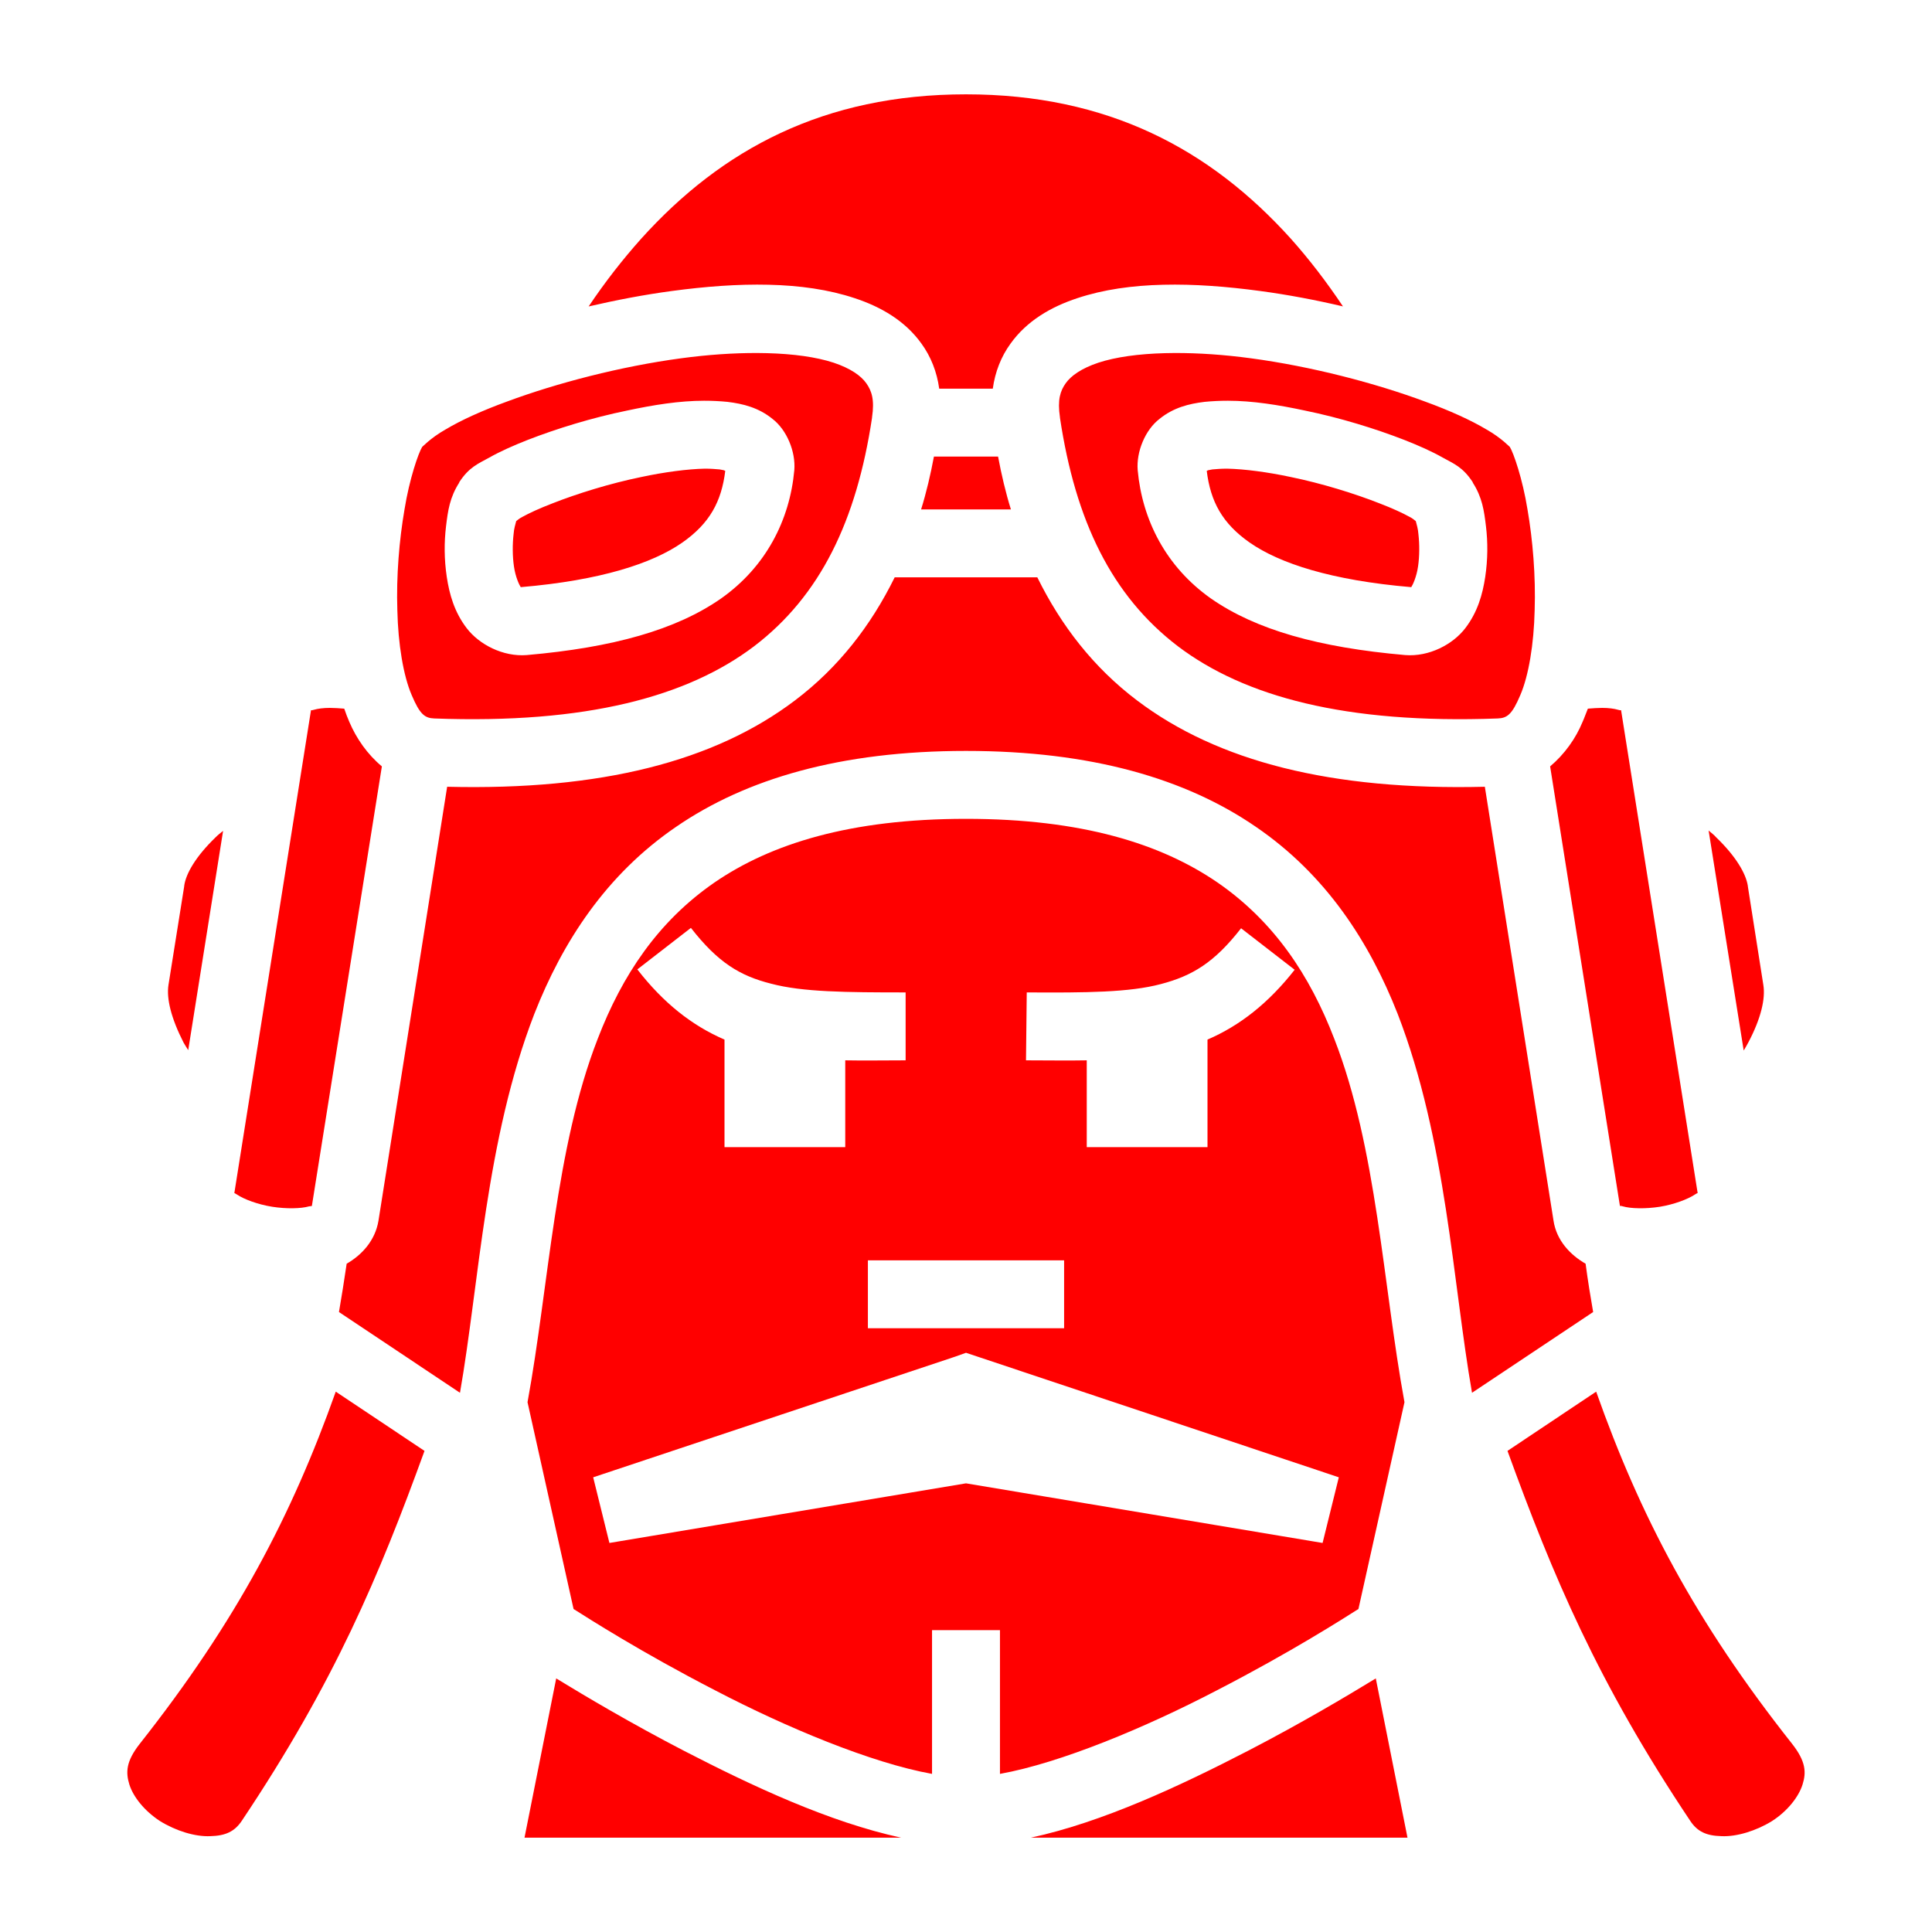
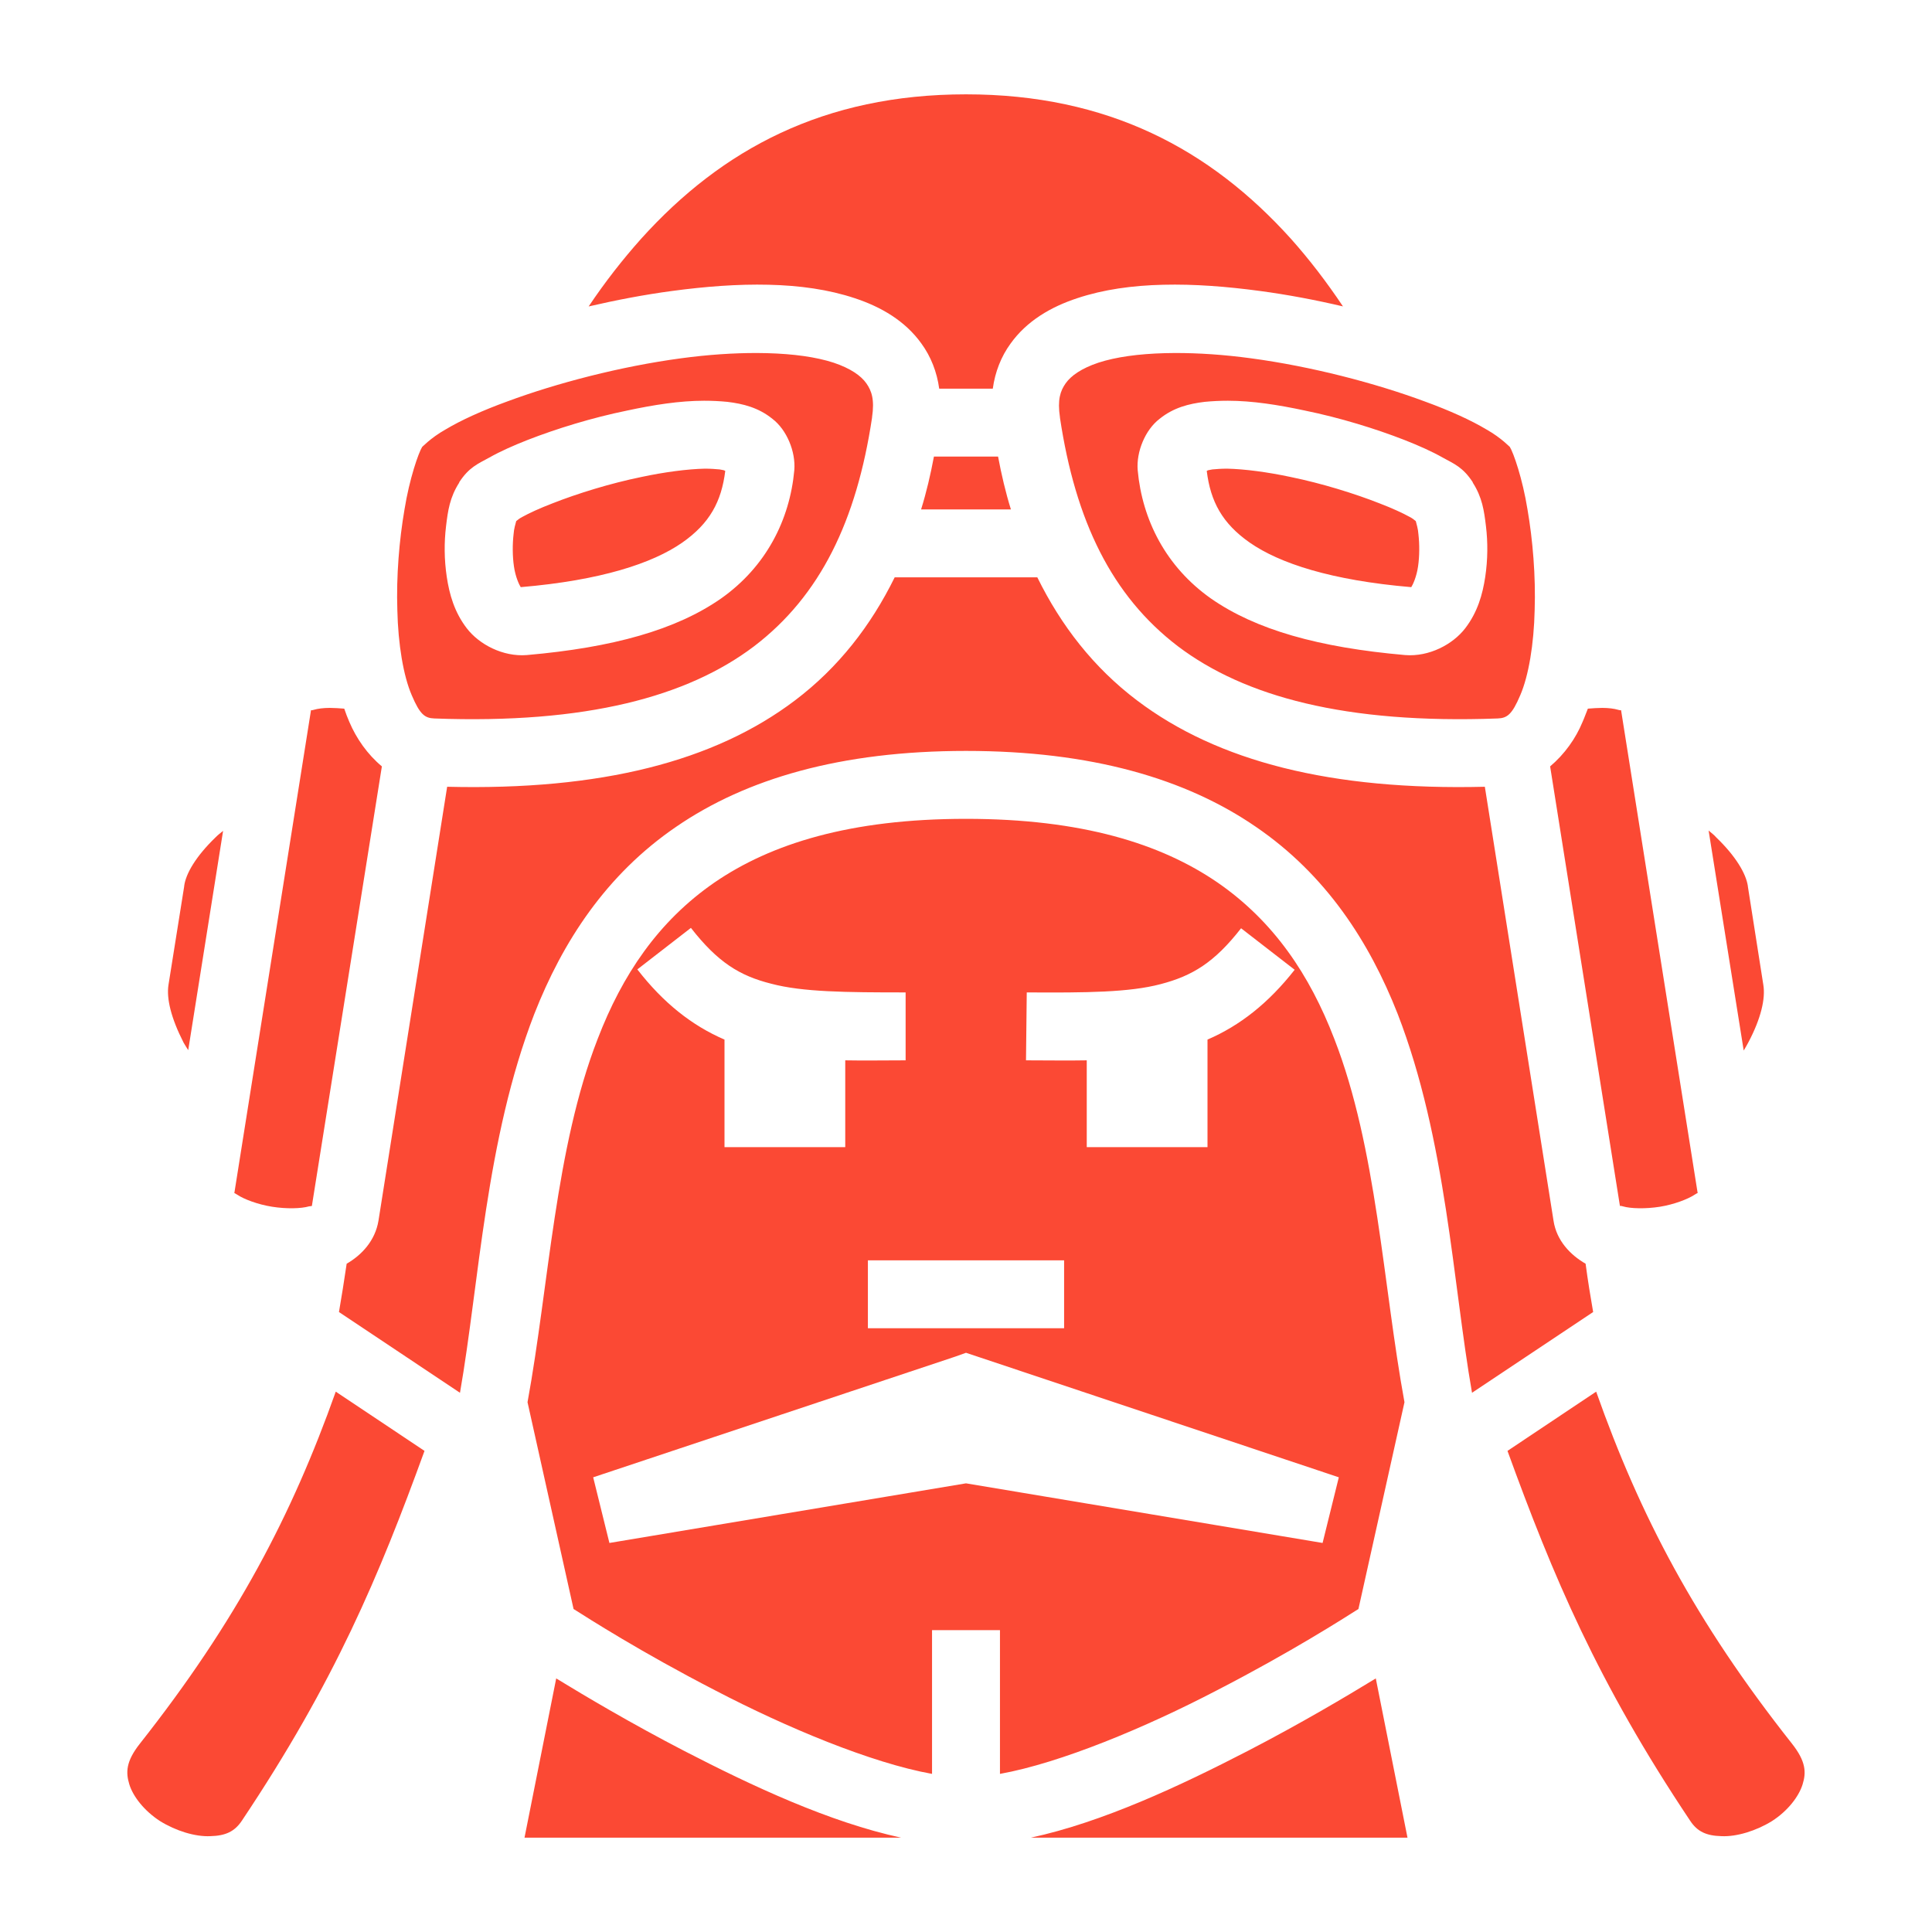
<svg xmlns="http://www.w3.org/2000/svg" style="height: 512px; width: 512px;" viewBox="0 0 512 512">
  <g class="" style="" transform="translate(0,0)">
-     <path d="M256 25c-37.6 0-64.7 14.54-86.1 38.28-4.9 5.49-9.6 11.5-13.9 17.93 7.3-1.69 14.7-3.11 22.1-4.1 8.8-1.18 17.4-1.85 25.6-1.65 8.2.19 15.9 1.26 22.8 3.56 7 2.3 13.4 6.03 17.7 12.05 2.5 3.43 4.1 7.52 4.7 11.93h14.2c.6-4.41 2.2-8.5 4.7-11.93 4.3-6.02 10.7-9.75 17.7-12.05 6.9-2.3 14.6-3.37 22.8-3.56 8.2-.2 16.8.47 25.6 1.65 7.4.99 14.8 2.4 22 4.09-4.3-6.43-8.9-12.44-13.8-17.93C320.7 39.54 293.6 25 256 25zm-55.3 68.55c-6.3-.02-13.2.45-20.2 1.4-16 2.15-32.9 6.55-46.1 11.45-6.6 2.4-12.3 5-16.3 7.4-4.1 2.3-6.4 4.9-6.2 4.6-1 1.6-3.4 8.5-4.7 16.6-1.4 8.1-2.2 17.7-1.9 26.7.2 9 1.6 17.4 3.8 22.5 2.2 5.2 3.5 6.1 6 6.2 40.3 1.5 67.1-5.8 84.7-19.1 17.6-13.4 27.2-33.3 31.3-60.6v-.1c.7-4.7-.1-7-1.5-9-1.4-2.01-4.2-3.99-8.7-5.49-4.6-1.5-10.6-2.33-17.6-2.52-.9-.02-1.7-.03-2.6-.04zm110.6 0c-.9.01-1.7.02-2.6.04-7 .19-13 1.02-17.6 2.52-4.5 1.5-7.3 3.48-8.7 5.49-1.4 2-2.2 4.3-1.5 9v.1c4.1 27.3 13.7 47.2 31.3 60.6 17.6 13.3 44.4 20.6 84.7 19.1 2.5-.1 3.8-1 6-6.2 2.2-5.1 3.6-13.5 3.8-22.5.3-9-.5-18.6-1.9-26.7-1.3-8.1-3.7-15-4.7-16.6.2.3-2.1-2.3-6.2-4.6-4-2.4-9.7-5-16.3-7.4-13.2-4.9-30.1-9.3-46.1-11.45-7-.95-13.9-1.42-20.2-1.4zM186.6 106.2c2.1 0 4.2.1 6.2.3 4.1.5 8.2 1.5 11.9 4.5 3.8 2.9 6.2 8.7 5.8 13.6-1.2 13.2-7.5 25.6-19.4 34-11.9 8.3-28.6 13-51.5 15-6.3.5-12.6-2.8-15.9-7.1-3.3-4.3-4.6-9-5.3-13.6-.7-4.7-.7-9.2-.2-13.4.5-4.2 1-7.7 3.5-11.6v-.1c2.6-4 5-4.9 7.9-6.5 3-1.7 6.4-3.2 10.2-4.7 7.7-3 17.1-5.9 26.4-7.8 7-1.5 13.9-2.6 20.4-2.6zm138.8 0c6.5 0 13.4 1.1 20.4 2.6 9.3 1.9 18.7 4.8 26.4 7.8 3.8 1.5 7.2 3 10.2 4.7 2.9 1.6 5.3 2.5 7.9 6.5v.1c2.5 3.9 3 7.4 3.5 11.6.5 4.2.5 8.7-.2 13.4-.7 4.6-2 9.3-5.3 13.6-3.3 4.3-9.6 7.6-15.9 7.1-22.9-2-39.6-6.7-51.5-15-11.9-8.4-18.2-20.8-19.4-34-.4-4.9 2-10.7 5.8-13.6 3.7-3 7.8-4 11.9-4.5 2-.2 4.1-.3 6.2-.3zM247.5 121c-.9 4.8-2 9.5-3.4 14h23.8c-1.4-4.5-2.5-9.2-3.4-14h-17zm-60.7 3.2c-4.6.1-10.7.9-16.8 2.2-8.3 1.7-17 4.4-23.6 7-3.4 1.3-6.2 2.6-8 3.6-.8.4-1.2.8-1.6 1.1-.2.8-.6 2-.7 3.5-.3 2.6-.3 5.8.1 8.5.4 2.8 1.4 4.9 1.8 5.5 21.2-1.8 34.9-6.3 42.8-11.8 7.3-5.1 10.4-10.9 11.4-19-.4-.2-.3-.2-1.5-.4-1.1-.1-2.4-.2-3.9-.2zm138.4 0c-1.5 0-2.8.1-3.9.2-1.2.2-1.1.2-1.5.4 1 8.1 4.1 13.9 11.4 19 7.9 5.5 21.6 10 42.8 11.8.4-.6 1.4-2.7 1.8-5.5.4-2.7.4-5.9.1-8.5-.1-1.5-.5-2.7-.7-3.5-.4-.3-.8-.7-1.6-1.1-1.8-1-4.6-2.3-8-3.6-6.6-2.6-15.3-5.3-23.6-7-6.1-1.3-12.2-2.1-16.8-2.2zM237.1 153c-6.3 12.8-14.9 23.9-26.4 32.6-21.4 16.2-51.5 23.9-92.2 22.9l-18.2 115c-.88 5.3-4.44 9.1-8.43 11.4-.67 4.5-1.34 8.8-2.04 12.8l32.07 21.4c5.1-29.1 6.8-67.1 19.7-100.4 7.5-19.1 19-36.9 37.6-49.6 18.5-12.7 43.5-20.1 76.8-20.1s58.3 7.4 76.8 20.1c18.6 12.7 30.1 30.5 37.6 49.6C383.3 302 385 340 390.1 369.1l32.1-21.4c-.7-4-1.4-8.3-2-12.8-4-2.3-7.7-6.1-8.5-11.4l-18.2-115c-40.7 1-70.8-6.7-92.2-22.9-11.5-8.7-20.1-19.8-26.4-32.6h-37.8zM87.41 187.6c-1.71 0-3.21.2-4.22.5-.67.2-.67.1-.77.1l-20.32 128c.1 0 .12 0 .76.4 1.77 1.2 5.47 2.6 9.26 3.2 3.78.6 7.73.5 9.76-.1.67-.1.67-.1.77-.1l18.55-116.5c-3.84-3.2-6.76-7.4-8.63-11.8-.49-1.1-.93-2.3-1.34-3.5-1.32-.1-2.62-.2-3.82-.2zm337.19 0c-1.2 0-2.5.1-3.8.2-.5 1.2-.9 2.4-1.4 3.5-1.8 4.4-4.8 8.6-8.6 11.8l18.5 116.5c.1 0 .1-.1.8.1 2 .6 6 .7 9.8.1 3.7-.6 7.4-2 9.2-3.2.6-.4.7-.4.8-.4l-20.3-128c-.1 0-.1.1-.8-.1-1-.3-2.5-.5-4.2-.5zM256 217c-30.7 0-51.7 6.6-66.7 16.9-14.9 10.3-24.4 24.5-30.9 41.4-11.3 29-12.9 65.2-18.6 96.3l12.2 54.8c3.8 2.4 17.8 11.4 37.6 21.6 18.8 9.8 41.3 19.2 57.4 22.1V432h18v38.1c16.1-2.9 38.6-12.3 57.4-22.1 19.8-10.2 33.8-19.2 37.6-21.6l12.2-54.8c-5.7-31.1-7.3-67.3-18.6-96.3-6.5-16.9-16-31.1-30.9-41.4-15-10.3-36-16.9-66.7-16.9zm196.8 3.1l9.3 58.3c.4-.7.9-1.5 1.2-2.1 3.4-6.4 4.6-11.7 4-15.3l-4.1-26.1v-.1c-.5-3.3-3.2-7.9-8.4-12.9-.5-.6-1.3-1.2-2-1.8zm-393.69.1c-.61.5-1.41 1.1-1.98 1.7-5.18 5-7.89 9.6-8.32 12.9v.1L44.65 261c-.57 3.6.68 8.8 4 15.3.33.6.86 1.4 1.23 2l9.24-58.1h-.01zm123.99 25.7c7.1 9.1 12.9 12.7 21.3 14.8 8.3 2.2 19.7 2.3 35.6 2.3v18c-5.7 0-11 .1-16 0v23h-32v-28.5c-8.6-3.7-16.2-9.7-23.1-18.6l14.2-11zm145.8.1l14.2 11c-6.9 8.8-14.5 14.8-23.1 18.5V304h-32v-23c-5 .1-10.3 0-16.1 0l.2-18c15.8.1 27.2 0 35.5-2.2 8.4-2.2 14.2-5.7 21.3-14.8zM230 334h52v18h-52v-18zm26 24.5l98.8 33-4.3 17.4-94.5-15.8-94.5 15.8-4.3-17.4 96-32 2.8-1zM88.98 368.8c-11.62 32.7-26.27 60.8-51.92 93.3-3.7 4.7-3.76 7.6-2.78 10.8.99 3.2 3.95 7 8.12 9.7 4.18 2.6 9.36 4.2 13.35 4 4-.1 6.42-1.2 8.35-4.1 24.62-36.8 36.4-65 48.4-98l-23.52-15.7zm334.02 0l-23.5 15.7c12 33 23.8 61.2 48.4 98 1.9 2.9 4.3 4 8.3 4.1 4 .2 9.2-1.4 13.4-4 4.2-2.7 7.1-6.5 8.1-9.7 1-3.2.9-6.1-2.8-10.8-25.7-32.5-40.3-60.5-51.9-93.3zm-275.6 76L139 487h99.8c-19-4.1-39.5-13.7-57.5-23-14.1-7.3-26.2-14.5-33.9-19.2zm217.2 0c-7.7 4.7-19.8 11.9-33.9 19.2-18 9.3-38.5 18.9-57.5 23H373l-8.4-42.2z" fill="#ff0000" fill-opacity="1" />
+     <path d="M256 25c-37.6 0-64.7 14.54-86.1 38.28-4.9 5.49-9.6 11.5-13.9 17.93 7.3-1.69 14.7-3.11 22.1-4.1 8.8-1.18 17.4-1.85 25.6-1.65 8.2.19 15.9 1.26 22.8 3.56 7 2.3 13.4 6.03 17.7 12.05 2.5 3.43 4.1 7.52 4.7 11.93h14.2c.6-4.41 2.2-8.5 4.7-11.93 4.3-6.02 10.7-9.75 17.7-12.05 6.9-2.3 14.6-3.37 22.8-3.56 8.2-.2 16.8.47 25.6 1.65 7.4.99 14.8 2.4 22 4.09-4.3-6.43-8.9-12.44-13.8-17.93C320.7 39.54 293.6 25 256 25zm-55.3 68.55c-6.3-.02-13.2.45-20.2 1.4-16 2.15-32.9 6.55-46.1 11.45-6.6 2.4-12.3 5-16.3 7.4-4.1 2.3-6.4 4.9-6.2 4.6-1 1.6-3.4 8.5-4.7 16.6-1.4 8.1-2.2 17.7-1.9 26.7.2 9 1.6 17.4 3.8 22.5 2.2 5.2 3.5 6.1 6 6.2 40.3 1.5 67.1-5.8 84.7-19.1 17.6-13.4 27.2-33.3 31.3-60.6v-.1c.7-4.7-.1-7-1.5-9-1.4-2.01-4.2-3.99-8.7-5.49-4.6-1.5-10.6-2.33-17.6-2.52-.9-.02-1.7-.03-2.6-.04zm110.6 0c-.9.01-1.7.02-2.6.04-7 .19-13 1.02-17.6 2.52-4.5 1.5-7.3 3.48-8.7 5.49-1.4 2-2.2 4.3-1.5 9v.1c4.1 27.3 13.7 47.2 31.3 60.6 17.6 13.3 44.4 20.6 84.7 19.1 2.5-.1 3.8-1 6-6.2 2.2-5.1 3.6-13.5 3.8-22.5.3-9-.5-18.6-1.9-26.7-1.3-8.1-3.7-15-4.7-16.6.2.3-2.1-2.3-6.2-4.6-4-2.4-9.7-5-16.3-7.4-13.2-4.9-30.1-9.3-46.1-11.45-7-.95-13.9-1.42-20.2-1.4zM186.6 106.2c2.1 0 4.2.1 6.2.3 4.1.5 8.2 1.5 11.9 4.5 3.8 2.9 6.2 8.7 5.8 13.6-1.2 13.2-7.5 25.6-19.4 34-11.9 8.3-28.6 13-51.5 15-6.3.5-12.6-2.8-15.9-7.1-3.3-4.3-4.6-9-5.3-13.6-.7-4.7-.7-9.2-.2-13.4.5-4.2 1-7.7 3.5-11.6v-.1c2.6-4 5-4.9 7.9-6.5 3-1.7 6.4-3.2 10.2-4.7 7.7-3 17.1-5.9 26.4-7.8 7-1.5 13.9-2.6 20.4-2.6zm138.8 0c6.5 0 13.4 1.1 20.4 2.6 9.3 1.9 18.7 4.8 26.4 7.8 3.8 1.5 7.2 3 10.2 4.7 2.9 1.6 5.3 2.5 7.9 6.5v.1c2.5 3.9 3 7.4 3.5 11.6.5 4.2.5 8.7-.2 13.4-.7 4.6-2 9.3-5.3 13.6-3.3 4.3-9.6 7.6-15.9 7.1-22.9-2-39.6-6.7-51.5-15-11.9-8.4-18.2-20.8-19.4-34-.4-4.9 2-10.7 5.8-13.6 3.7-3 7.8-4 11.9-4.5 2-.2 4.1-.3 6.2-.3zM247.5 121c-.9 4.8-2 9.5-3.4 14h23.8c-1.4-4.5-2.5-9.2-3.4-14h-17zm-60.7 3.2c-4.6.1-10.7.9-16.8 2.2-8.3 1.7-17 4.4-23.6 7-3.4 1.3-6.2 2.6-8 3.6-.8.4-1.2.8-1.6 1.1-.2.8-.6 2-.7 3.5-.3 2.6-.3 5.8.1 8.5.4 2.8 1.4 4.9 1.8 5.5 21.2-1.8 34.9-6.3 42.8-11.8 7.3-5.1 10.4-10.9 11.4-19-.4-.2-.3-.2-1.5-.4-1.1-.1-2.4-.2-3.9-.2zm138.4 0c-1.5 0-2.8.1-3.9.2-1.2.2-1.1.2-1.5.4 1 8.1 4.1 13.9 11.4 19 7.9 5.5 21.6 10 42.8 11.8.4-.6 1.4-2.7 1.8-5.5.4-2.7.4-5.9.1-8.5-.1-1.5-.5-2.7-.7-3.5-.4-.3-.8-.7-1.6-1.1-1.8-1-4.6-2.3-8-3.6-6.6-2.6-15.3-5.3-23.6-7-6.1-1.3-12.2-2.1-16.8-2.2zM237.1 153c-6.3 12.8-14.9 23.9-26.4 32.6-21.4 16.2-51.5 23.9-92.2 22.9l-18.2 115c-.88 5.3-4.44 9.1-8.43 11.4-.67 4.5-1.34 8.8-2.04 12.8l32.07 21.4c5.1-29.1 6.8-67.1 19.7-100.4 7.5-19.1 19-36.9 37.6-49.6 18.5-12.7 43.5-20.1 76.8-20.1s58.3 7.4 76.8 20.1c18.6 12.7 30.1 30.5 37.6 49.6C383.3 302 385 340 390.1 369.1l32.1-21.4c-.7-4-1.4-8.3-2-12.8-4-2.3-7.7-6.1-8.5-11.4l-18.2-115c-40.7 1-70.8-6.7-92.2-22.9-11.5-8.7-20.1-19.8-26.4-32.6h-37.8zM87.41 187.6c-1.71 0-3.21.2-4.22.5-.67.2-.67.1-.77.1l-20.32 128c.1 0 .12 0 .76.4 1.77 1.2 5.47 2.6 9.26 3.2 3.78.6 7.73.5 9.76-.1.67-.1.67-.1.77-.1l18.55-116.5c-3.84-3.2-6.76-7.4-8.63-11.8-.49-1.1-.93-2.3-1.34-3.5-1.32-.1-2.62-.2-3.82-.2zm337.19 0c-1.2 0-2.5.1-3.8.2-.5 1.2-.9 2.4-1.4 3.5-1.8 4.4-4.8 8.6-8.6 11.8l18.5 116.5c.1 0 .1-.1.8.1 2 .6 6 .7 9.8.1 3.7-.6 7.4-2 9.2-3.2.6-.4.7-.4.8-.4l-20.3-128c-.1 0-.1.1-.8-.1-1-.3-2.5-.5-4.2-.5zM256 217c-30.7 0-51.7 6.6-66.7 16.9-14.9 10.3-24.4 24.5-30.9 41.4-11.3 29-12.9 65.2-18.6 96.3l12.2 54.8c3.8 2.4 17.8 11.4 37.6 21.6 18.8 9.8 41.3 19.2 57.4 22.1V432h18v38.1c16.1-2.9 38.6-12.3 57.4-22.1 19.8-10.2 33.8-19.2 37.6-21.6l12.2-54.8c-5.7-31.1-7.3-67.3-18.6-96.3-6.5-16.9-16-31.1-30.9-41.4-15-10.3-36-16.9-66.7-16.9zm196.8 3.1l9.3 58.3c.4-.7.9-1.5 1.2-2.1 3.4-6.4 4.6-11.7 4-15.3l-4.1-26.1v-.1c-.5-3.3-3.2-7.9-8.4-12.9-.5-.6-1.3-1.2-2-1.8zm-393.69.1c-.61.5-1.41 1.1-1.98 1.7-5.18 5-7.89 9.6-8.32 12.9v.1L44.65 261c-.57 3.6.68 8.8 4 15.3.33.6.86 1.4 1.23 2l9.24-58.1h-.01zm123.99 25.7c7.1 9.1 12.9 12.7 21.3 14.8 8.3 2.2 19.7 2.3 35.6 2.3v18c-5.7 0-11 .1-16 0v23h-32v-28.5c-8.6-3.7-16.2-9.7-23.1-18.6l14.2-11zm145.8.1l14.2 11c-6.9 8.8-14.5 14.8-23.1 18.5V304h-32v-23c-5 .1-10.3 0-16.1 0l.2-18c15.8.1 27.2 0 35.5-2.2 8.4-2.2 14.2-5.7 21.3-14.8zM230 334h52v18h-52v-18zm26 24.5l98.8 33-4.3 17.4-94.5-15.8-94.5 15.8-4.3-17.4 96-32 2.8-1zM88.98 368.8c-11.62 32.7-26.27 60.8-51.92 93.3-3.7 4.7-3.76 7.6-2.78 10.8.99 3.2 3.95 7 8.12 9.7 4.18 2.6 9.36 4.2 13.35 4 4-.1 6.42-1.2 8.35-4.1 24.62-36.8 36.4-65 48.4-98l-23.52-15.7zm334.02 0l-23.5 15.7c12 33 23.8 61.2 48.4 98 1.9 2.9 4.3 4 8.3 4.1 4 .2 9.2-1.4 13.4-4 4.2-2.7 7.1-6.5 8.1-9.7 1-3.2.9-6.1-2.8-10.8-25.7-32.5-40.3-60.5-51.9-93.3zm-275.6 76L139 487h99.8c-19-4.1-39.5-13.7-57.5-23-14.1-7.3-26.2-14.5-33.9-19.2zm217.2 0c-7.7 4.7-19.8 11.9-33.9 19.2-18 9.3-38.5 18.9-57.5 23H373l-8.4-42.2z" fill="#fb4934" fill-opacity="1" />
  </g>
</svg>
